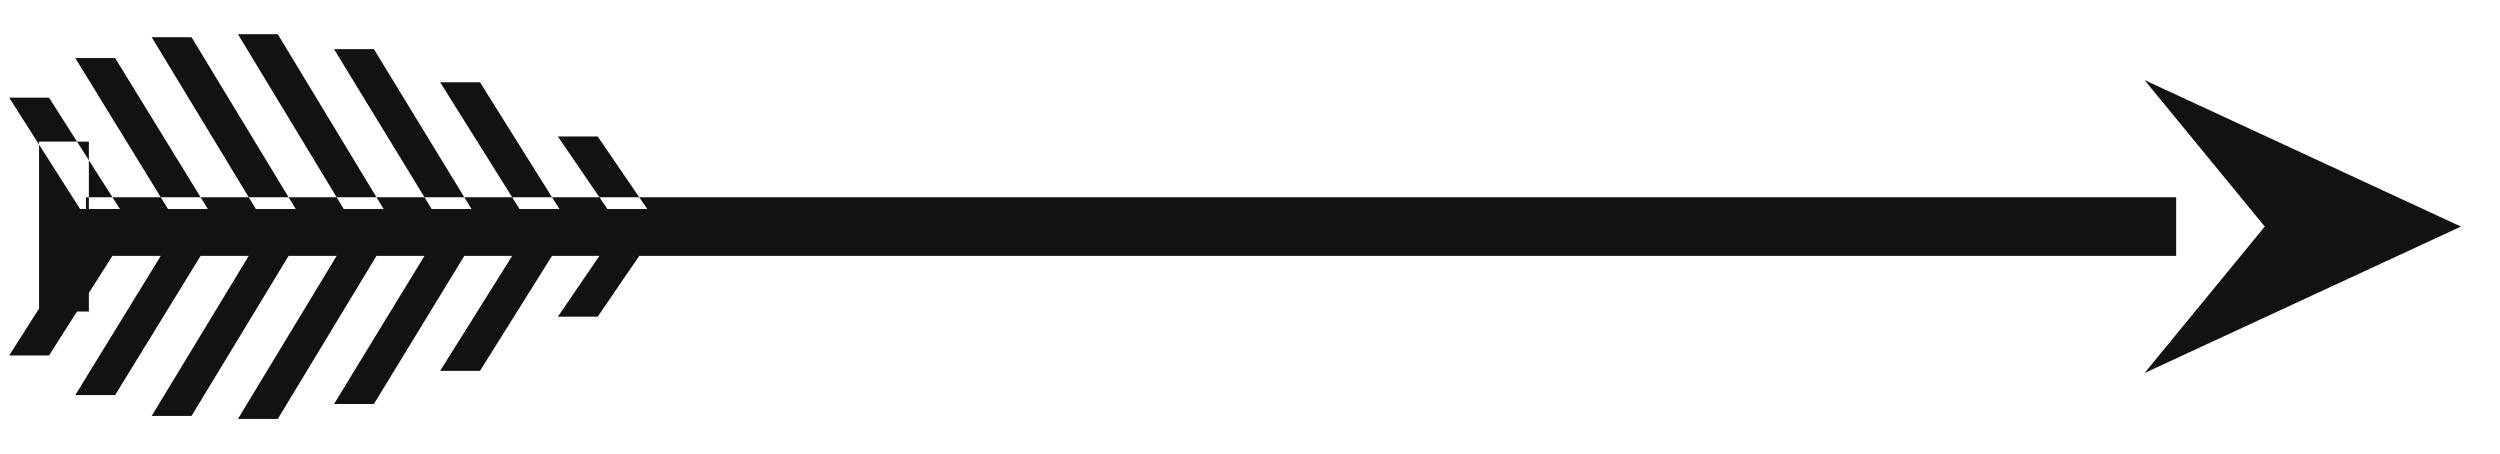
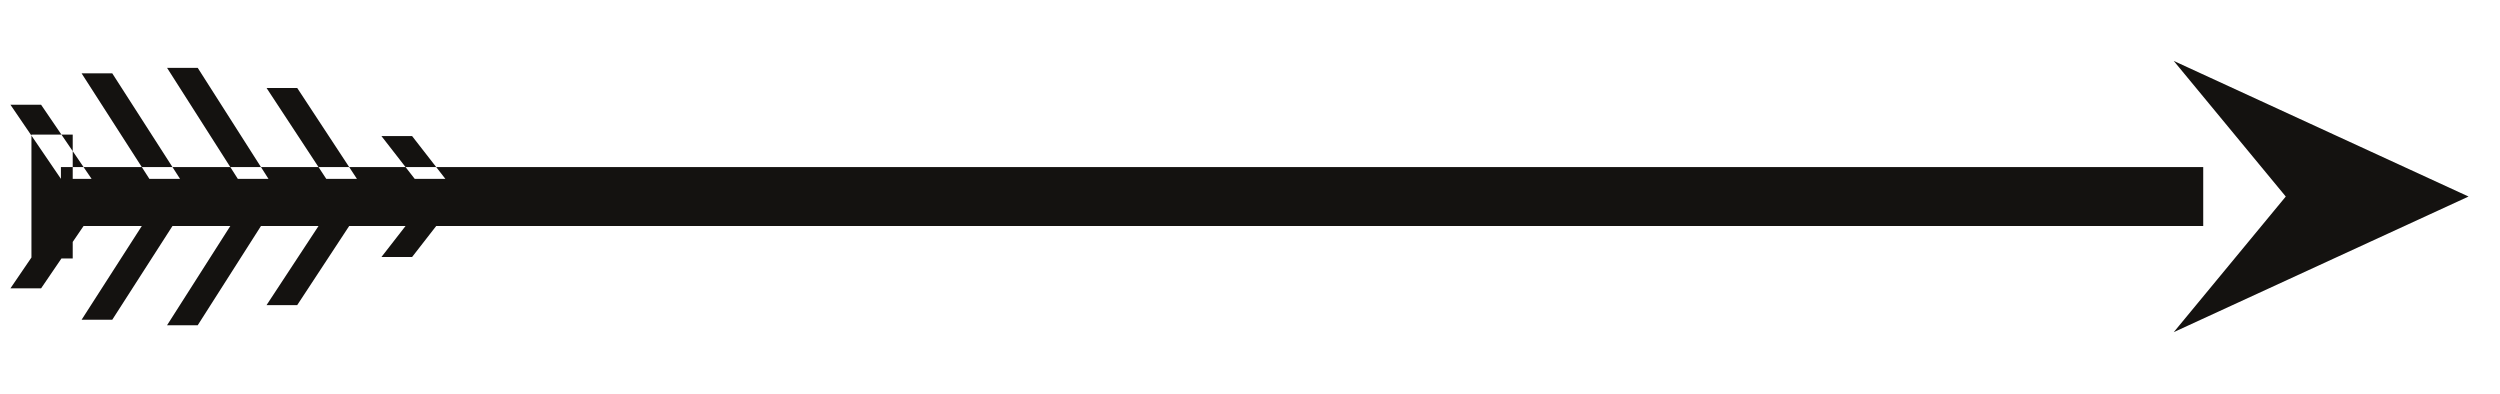
- <svg xmlns="http://www.w3.org/2000/svg" viewBox="-10.00 -8.00 640.00 116.00" width="640" height="116">
+ <svg xmlns="http://www.w3.org/2000/svg" viewBox="-8.00 -6.00 636.00 100.00" width="636" height="100">
  <g fill="#141210">
-     <path d="M 12.00 42.50 L 547.10 42.50 L 547.10 57.50 L 12.00 57.50 Z M 620.00 50.00 L 539.00 12.50 L 569.78 50.00 L 539.00 87.50 Z M 0.00 28.25 L 12.75 28.25 L 12.75 71.75 L 0.00 71.75 Z M 10.50 45.50 L 20.70 45.50 L 2.55 17.00 L -7.65 17.00 Z M 33.00 45.50 L 43.20 45.50 L 19.48 6.87 L 9.28 6.87 Z M 55.50 45.50 L 65.70 45.50 L 39.03 1.52 L 28.83 1.52 Z M 78.00 45.50 L 88.20 45.50 L 61.11 0.75 L 50.91 0.75 Z M 100.50 45.50 L 110.70 45.50 L 85.71 4.57 L 75.51 4.57 Z M 123.00 45.50 L 133.20 45.50 L 112.88 13.06 L 102.68 13.06 Z M 145.50 45.50 L 155.70 45.50 L 143.01 26.93 L 132.81 26.93 Z M 10.50 54.50 L 20.70 54.50 L 2.55 83.00 L -7.65 83.00 Z M 33.00 54.50 L 43.20 54.50 L 19.48 93.13 L 9.28 93.13 Z M 55.50 54.50 L 65.70 54.50 L 39.03 98.48 L 28.83 98.48 Z M 78.00 54.50 L 88.20 54.50 L 61.11 99.25 L 50.91 99.25 Z M 100.50 54.50 L 110.70 54.50 L 85.71 95.43 L 75.51 95.43 Z M 123.00 54.50 L 133.20 54.50 L 112.88 86.94 L 102.68 86.94 Z M 145.50 54.50 L 155.70 54.50 L 143.01 73.07 L 132.81 73.07 Z" />
+     <path d="M 7.50 36.50 L 552.50 36.50 L 552.50 51.50 L 7.50 51.50 Z M 620.00 44.00 L 545.00 9.50 L 573.50 44.00 L 545.00 78.50 Z M 0.00 28.25 L 10.50 28.25 L 10.50 59.75 L 0.00 59.75 Z M 7.50 39.50 L 15.30 39.50 L 2.45 20.64 L -5.35 20.64 Z M 30.00 39.50 L 37.80 39.50 L 20.56 12.66 L 12.76 12.66 Z M 52.50 39.50 L 60.30 39.50 L 42.30 11.26 L 34.50 11.26 Z M 75.00 39.50 L 82.80 39.50 L 67.61 16.38 L 59.81 16.38 Z M 97.50 39.50 L 105.30 39.50 L 96.84 28.62 L 89.04 28.62 Z M 7.50 48.50 L 15.30 48.50 L 2.45 67.36 L -5.35 67.36 Z M 30.00 48.50 L 37.80 48.50 L 20.56 75.34 L 12.76 75.34 Z M 52.50 48.50 L 60.30 48.50 L 42.30 76.74 L 34.50 76.74 Z M 75.00 48.50 L 82.80 48.50 L 67.61 71.62 L 59.81 71.62 Z M 97.50 48.50 L 105.30 48.50 L 96.84 59.38 L 89.04 59.38 Z" />
  </g>
</svg>
